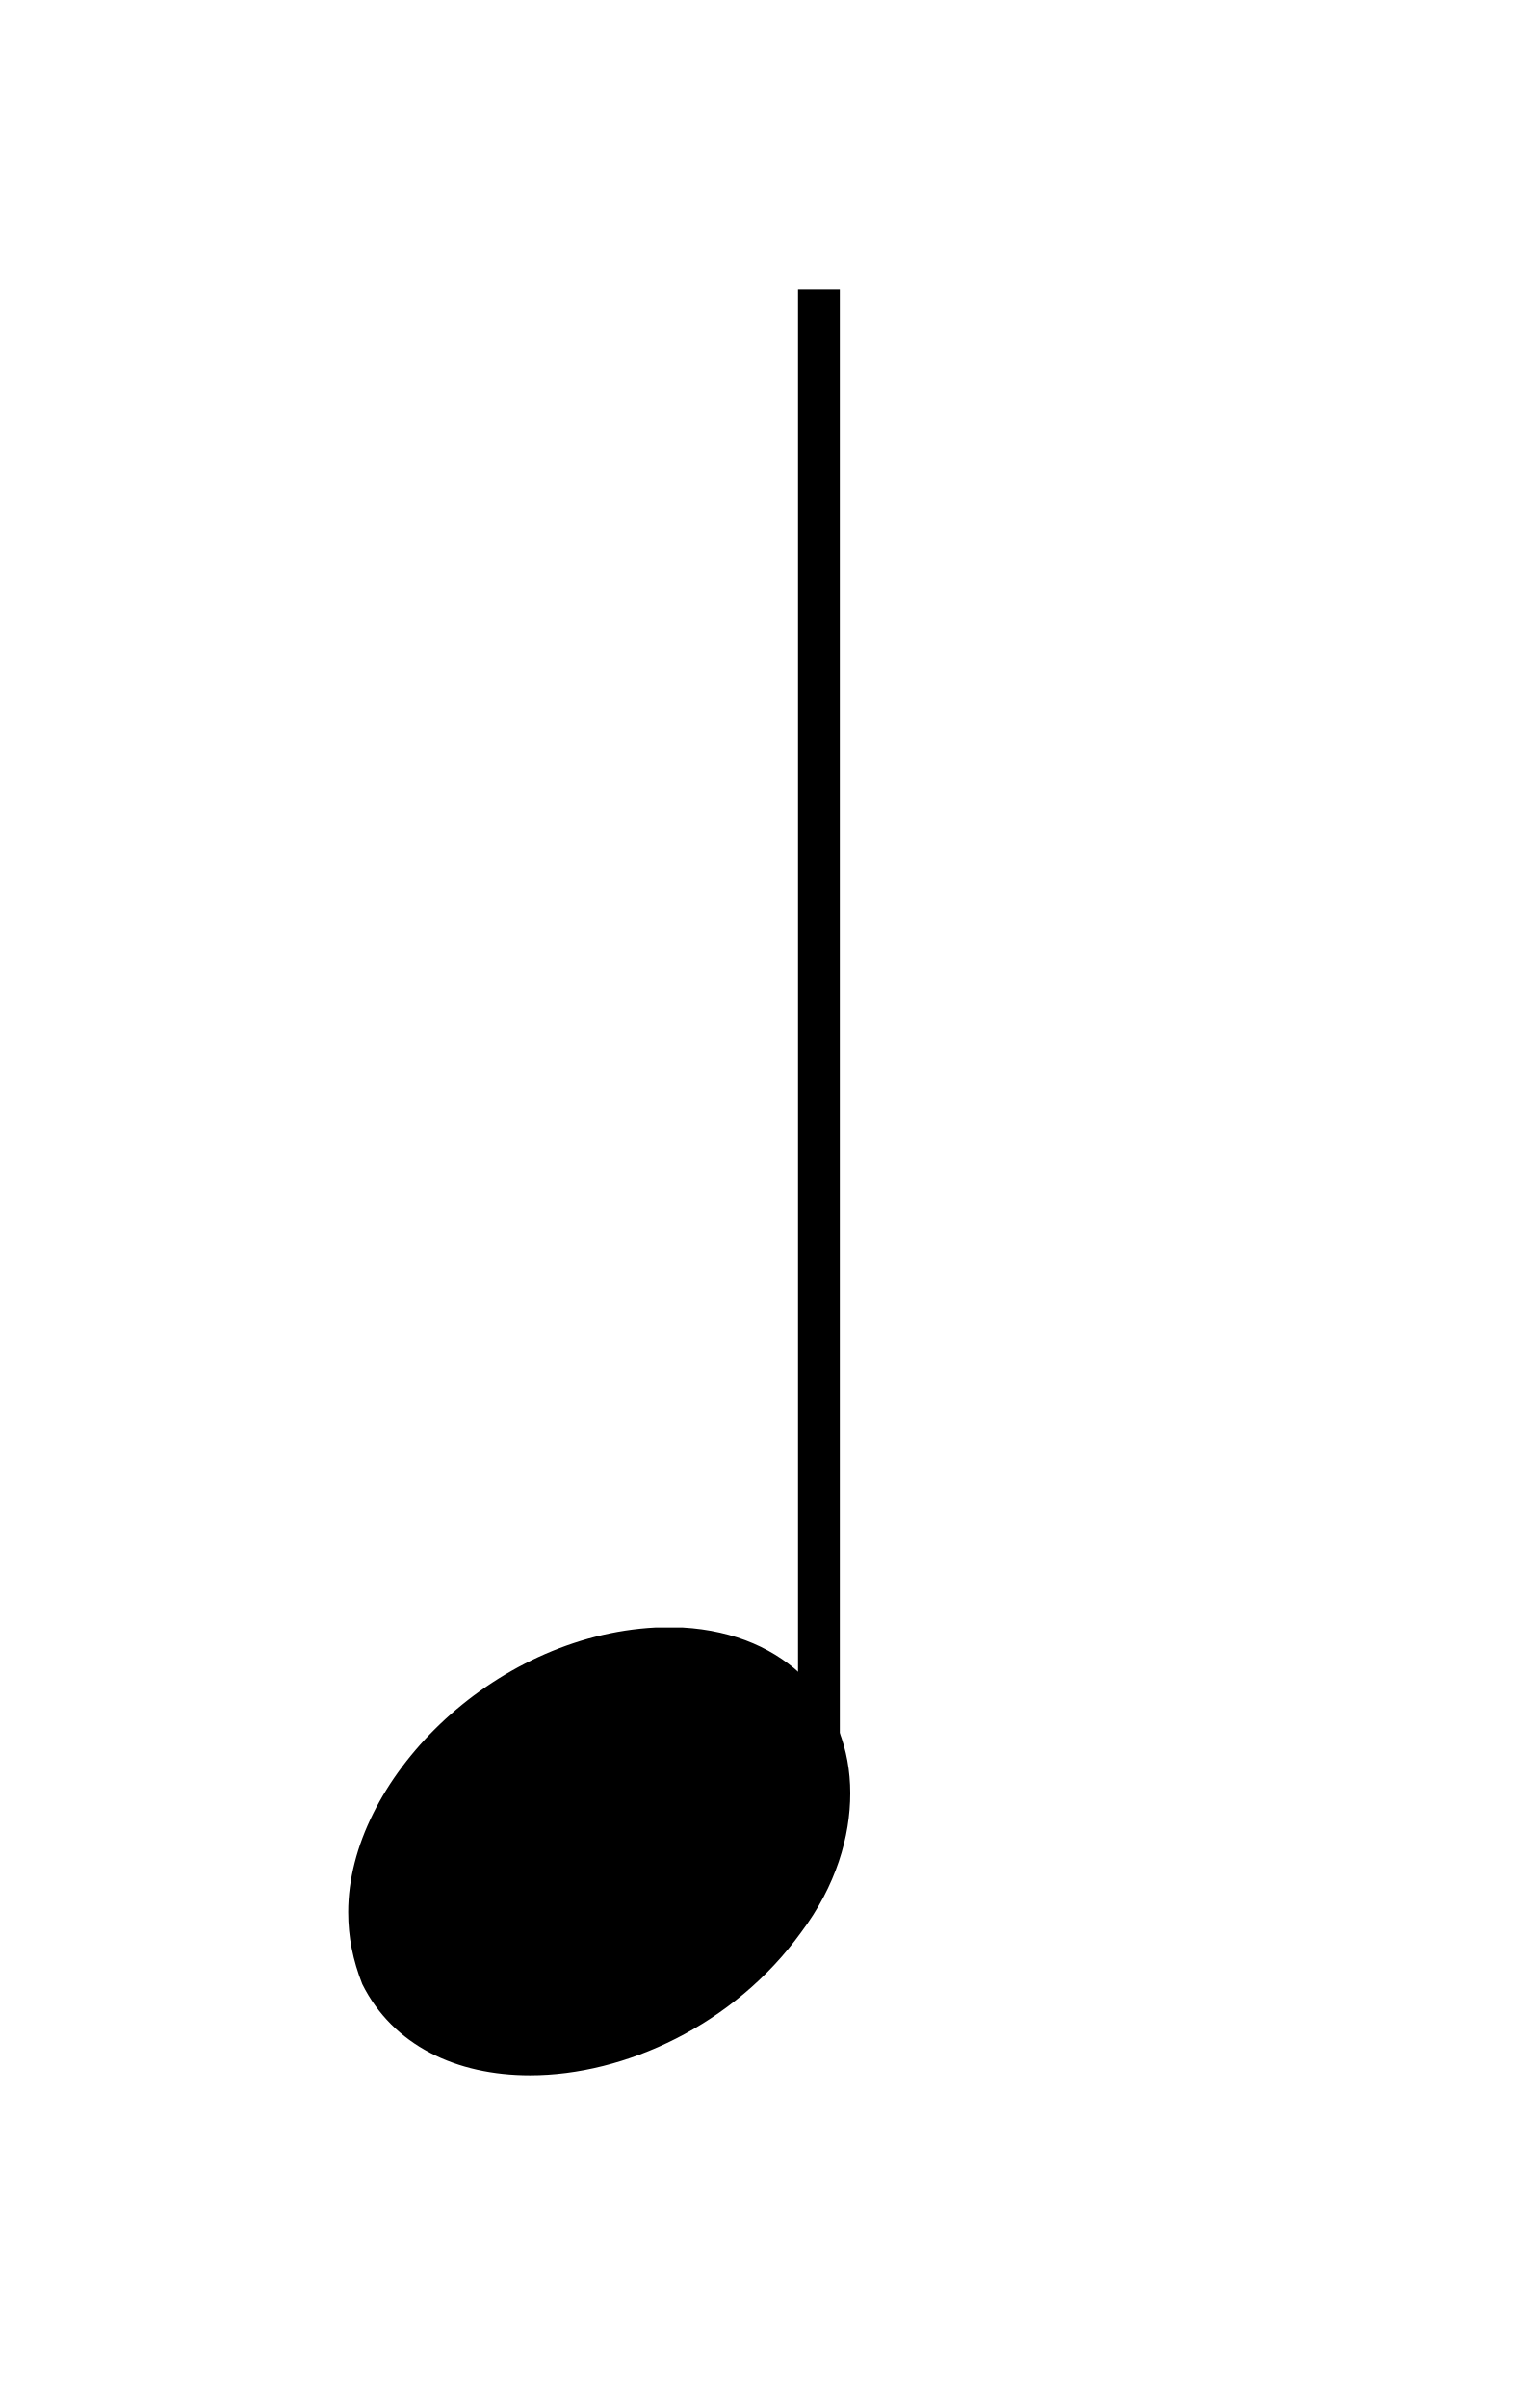
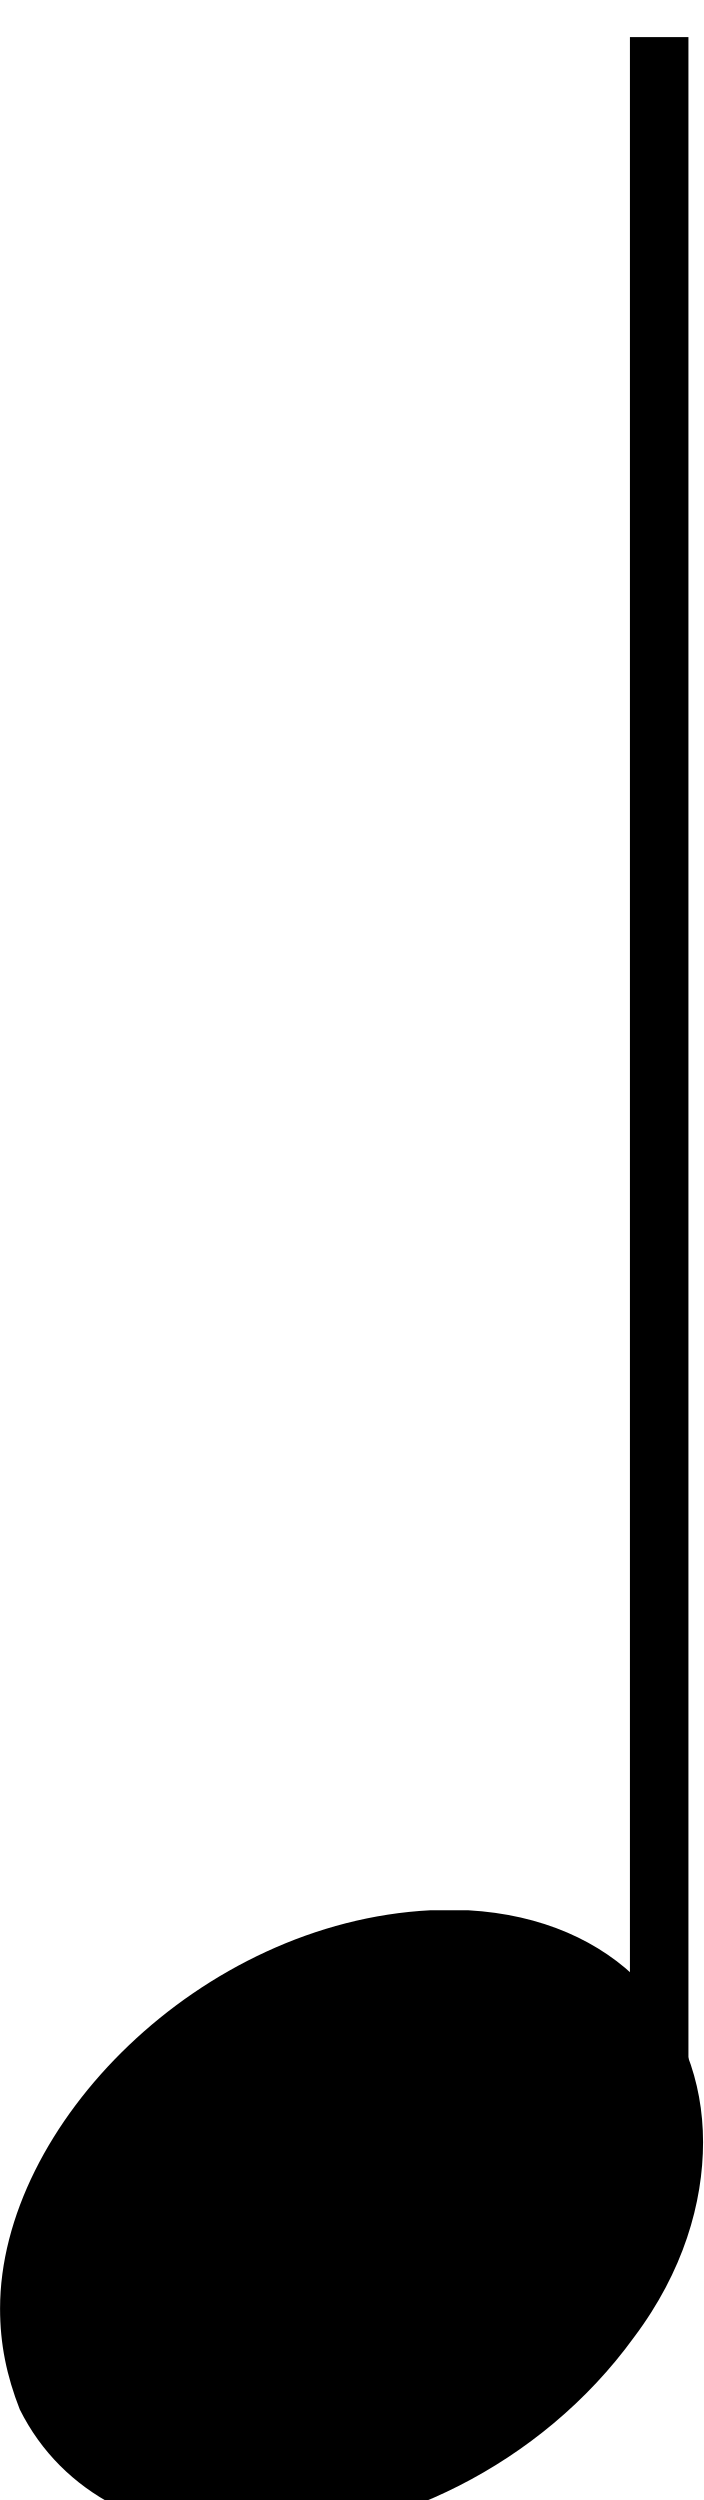
- <svg xmlns="http://www.w3.org/2000/svg" width="70" height="110" version="1.1" id="svg12" viewBox="8 9 55 83">
+ <svg xmlns="http://www.w3.org/2000/svg" width="22.944" height="81.587" version="1.1" id="svg12" viewBox="8 9 18.027 61.561">
  <defs id="defs16" />
-   <g class="vf-note" transform="matrix(1.5,0,0,1.53474,-1040,-102.7792)" pointer-events="bounding-box" id="g10">
+   <g class="vf-note" transform="matrix(1.5,0,0,1.53474,-1052.5,-111.7689)" pointer-events="bounding-box" id="g10">
    <g class="vf-stem" pointer-events="bounding-box" id="g4">
      <path style="color:#000000;font-style:normal;font-variant:normal;font-weight:normal;font-stretch:normal;font-size:medium;line-height:normal;font-family:sans-serif;font-variant-ligatures:normal;font-variant-position:normal;font-variant-caps:normal;font-variant-numeric:normal;font-variant-alternates:normal;font-feature-settings:normal;text-indent:0;text-align:start;text-decoration:none;text-decoration-line:none;text-decoration-style:solid;text-decoration-color:#000000;letter-spacing:normal;word-spacing:normal;text-transform:none;writing-mode:lr-tb;direction:ltr;text-orientation:mixed;dominant-baseline:auto;baseline-shift:baseline;text-anchor:start;white-space:normal;shape-padding:0;clip-rule:nonzero;display:inline;overflow:visible;visibility:visible;opacity:1;isolation:auto;mix-blend-mode:normal;color-interpolation:sRGB;color-interpolation-filters:linearRGB;solid-color:#000000;solid-opacity:1;vector-effect:none;fill:#000000;fill-opacity:1;fill-rule:nonzero;stroke:none;stroke-width:1;stroke-linecap:butt;stroke-linejoin:miter;stroke-miterlimit:4;stroke-dasharray:none;stroke-dashoffset:0;stroke-opacity:1;color-rendering:auto;image-rendering:auto;shape-rendering:auto;text-rendering:auto;enable-background:accumulate" d="M 717.768,78.482 V 115 h 1 V 78.482 Z" id="path2" />
    </g>
    <g class="vf-notehead" pointer-events="bounding-box" id="g8">
      <path d="m 707,115 m 7.357,-5.223 c 0.112,0 0.281,0 0.309,0 0,0 0.028,0 0.028,0 0,0 0.168,0 0.309,0 2.527,0.14 4.015,1.797 4.015,3.875 0,1.011 -0.337,2.162 -1.179,3.257 -1.601,2.162 -4.212,3.342 -6.486,3.342 -1.769,0 -3.285,-0.702 -4.015,-2.134 -0.225,-0.562 -0.337,-1.095 -0.337,-1.685 0,-3.061 3.426,-6.458 7.357,-6.655" id="path6" style="fill:#000000;stroke:none;stroke-width:0.3;stroke-dasharray:none" />
    </g>
  </g>
</svg>
